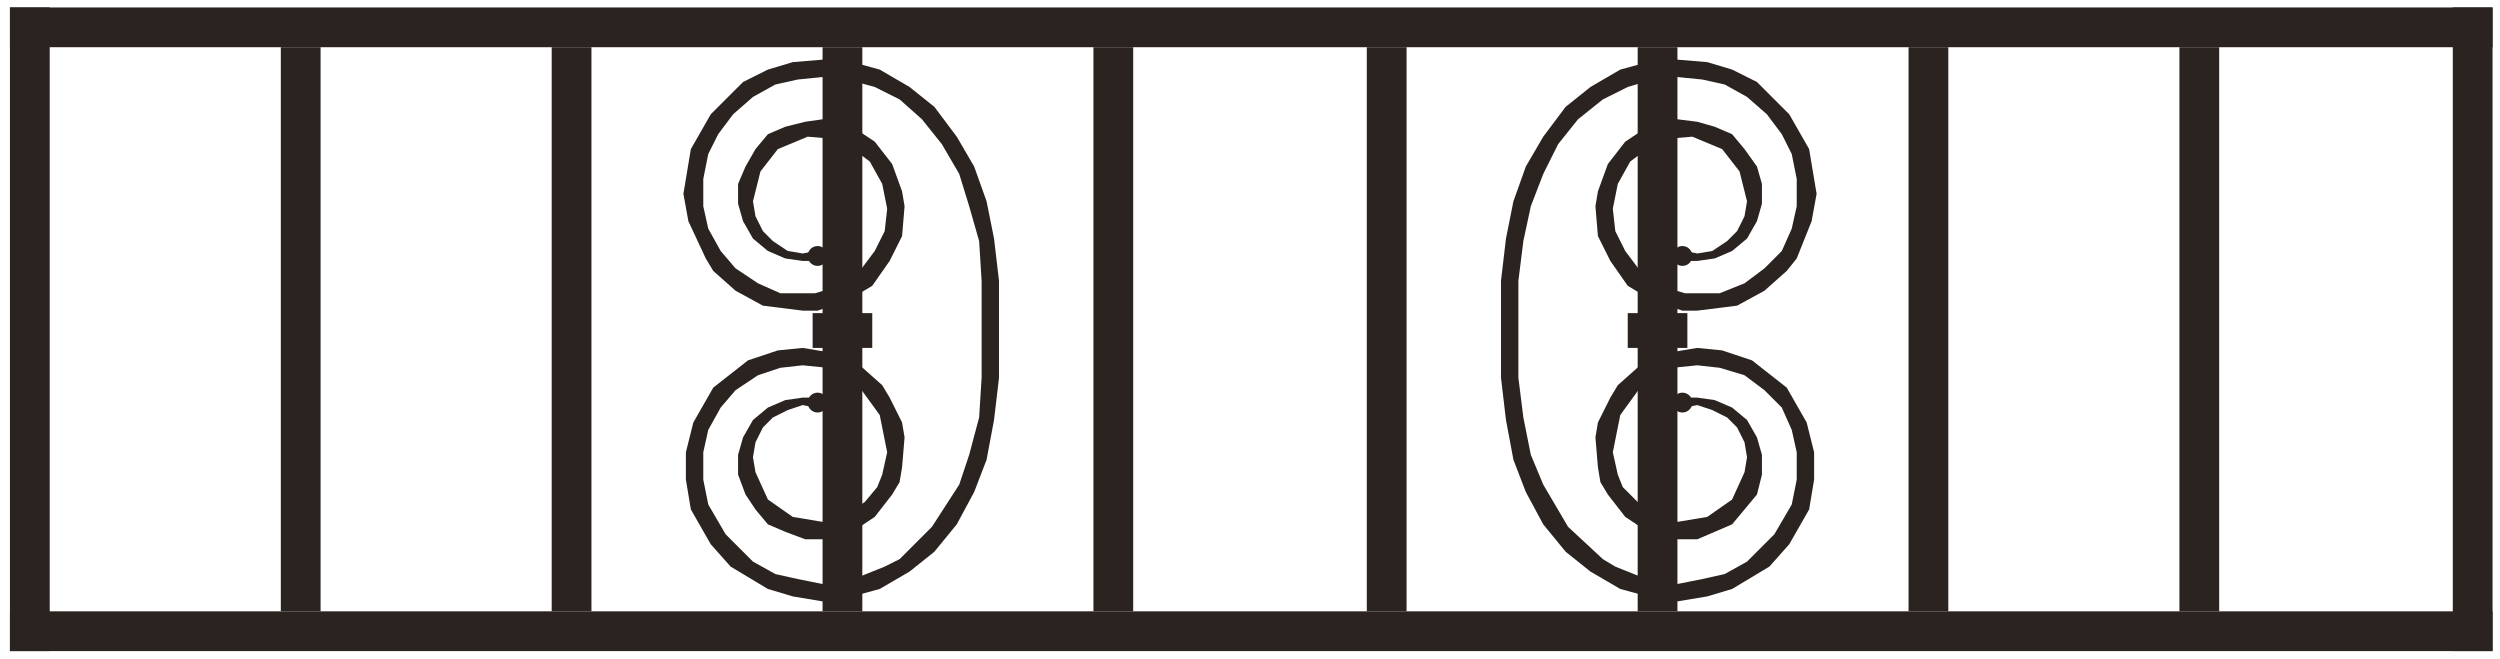
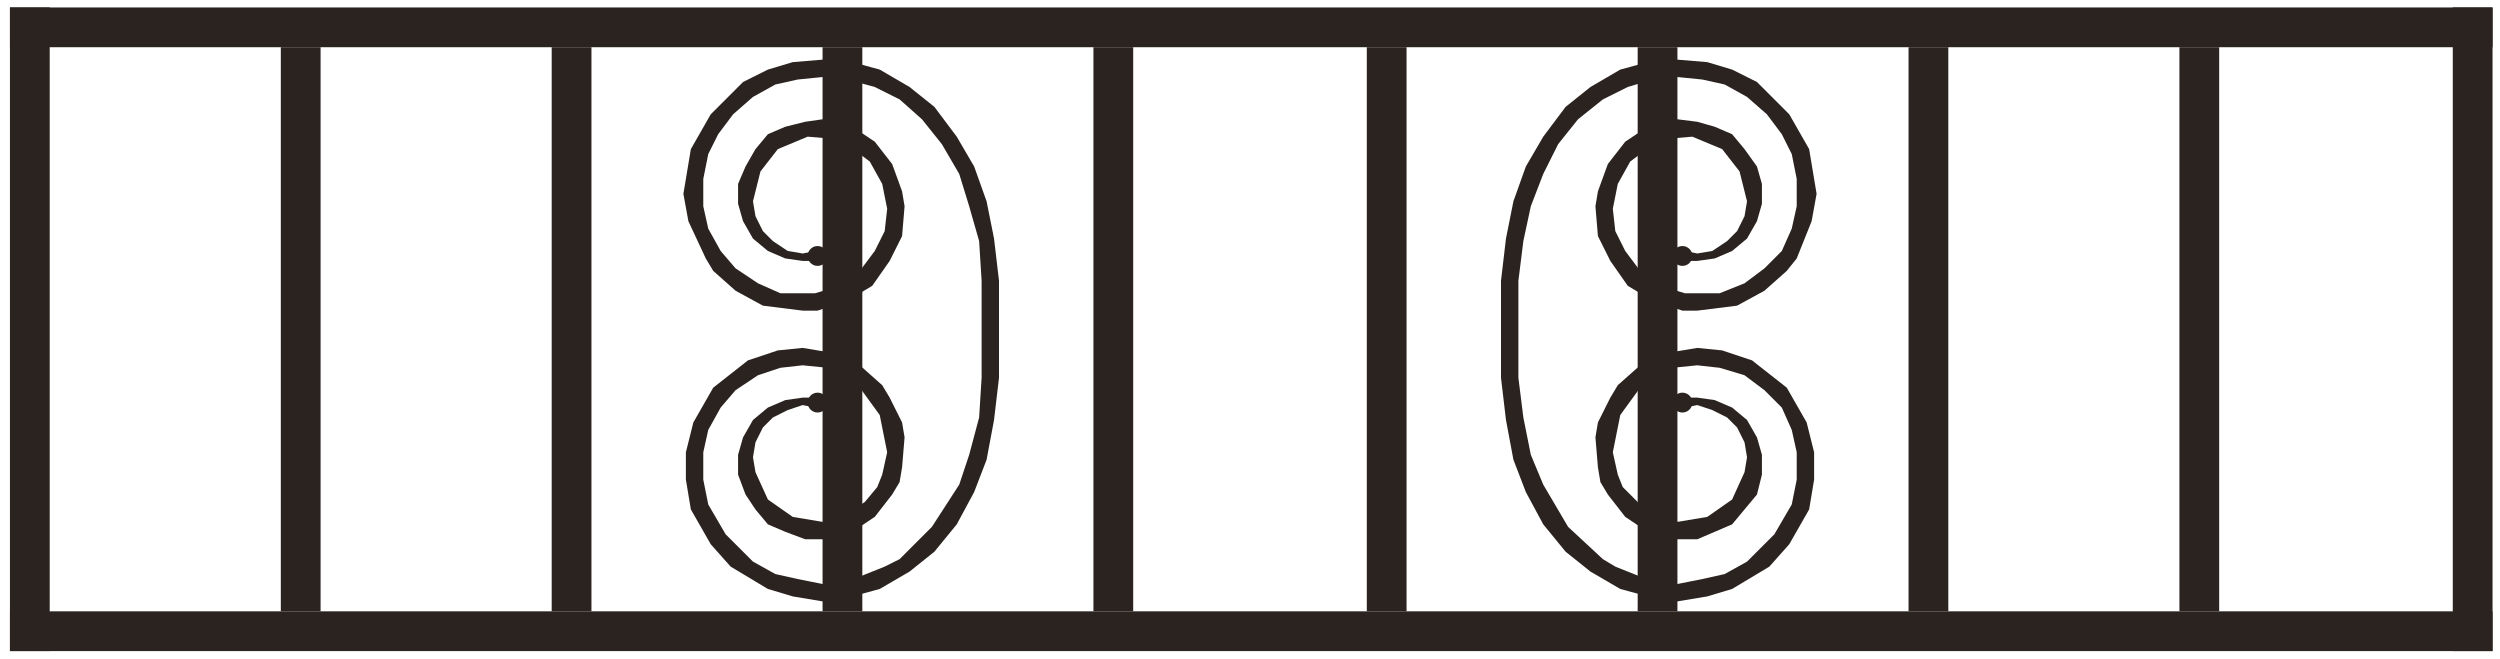
<svg xmlns="http://www.w3.org/2000/svg" viewBox="-503 -1002 1006 265">
  <polygon fill="#2b2320" points="-499,-740 500,-740 500,-756 -499,-756" />
  <polygon fill="#2b2320" points="-499,-983 500,-983 500,-999 -499,-999" />
  <polygon fill="#2b2320" points="-499,-740 -483,-740 -483,-999 -499,-999" />
  <polygon fill="#2b2320" points="484,-740 500,-740 500,-999 484,-999" />
  <polygon fill="#2b2320" points="-390,-756 -374,-756 -374,-983 -390,-983" />
  <polygon fill="#2b2320" points="-281,-756 -265,-756 -265,-983 -281,-983" />
  <polygon fill="#2b2320" points="-172,-756 -156,-756 -156,-983 -172,-983" />
  <polygon fill="#2b2320" points="-63,-756 -47,-756 -47,-983 -63,-983" />
  <polygon fill="#2b2320" points="47,-756 63,-756 63,-983 47,-983" />
  <polygon fill="#2b2320" points="156,-756 172,-756 172,-983 156,-983" />
  <polygon fill="#2b2320" points="265,-756 281,-756 281,-983 265,-983" />
  <polygon fill="#2b2320" points="374,-756 390,-756 390,-983 374,-983" />
  <polygon fill="#2b2320" points="-174,-897 -180,-897 -187,-898 -194,-901 -200,-906 -204,-913 -206,-920 -206,-928 -203,-935 -199,-942 -194,-948 -187,-951 -179,-953 -172,-954 -164,-952 -157,-949 -151,-945 -144,-936 -140,-925 -139,-919 -140,-907 -145,-897 -152,-887 -162,-881 -174,-877 -180,-877 -196,-879 -207,-885 -216,-893 -219,-898 -226,-913 -228,-924 -226,-936 -225,-942 -217,-956 -204,-969 -194,-974 -184,-977 -172,-978 -160,-977 -149,-974 -137,-967 -127,-959 -118,-947 -111,-935 -106,-921 -103,-906 -101,-889 -101,-850 -103,-833 -106,-817 -111,-804 -118,-791 -127,-780 -137,-772 -149,-765 -160,-762 -172,-760 -184,-762 -194,-765 -209,-774 -217,-783 -225,-797 -227,-809 -227,-820 -224,-832 -216,-846 -202,-857 -190,-861 -180,-862 -168,-860 -157,-855 -148,-847 -145,-842 -140,-832 -139,-826 -140,-814 -141,-808 -144,-803 -151,-794 -157,-790 -164,-787 -172,-785 -179,-785 -187,-788 -194,-791 -199,-797 -203,-803 -206,-811 -206,-819 -204,-826 -200,-833 -194,-838 -187,-841 -180,-842 -174,-842 -175,-838 -180,-839 -186,-837 -192,-834 -196,-830 -199,-824 -200,-818 -199,-812 -194,-801 -184,-794 -172,-792 -161,-796 -155,-800 -150,-806 -148,-811 -146,-820 -149,-835 -157,-846 -170,-854 -180,-855 -189,-854 -198,-851 -207,-845 -213,-838 -218,-829 -220,-820 -220,-809 -218,-799 -211,-787 -200,-776 -191,-771 -182,-769 -172,-767 -162,-768 -147,-774 -141,-777 -128,-790 -117,-807 -113,-819 -109,-834 -108,-850 -108,-889 -109,-905 -113,-919 -117,-932 -124,-944 -132,-954 -141,-962 -151,-967 -162,-970 -172,-971 -182,-970 -191,-968 -200,-963 -208,-956 -214,-948 -218,-940 -220,-930 -220,-919 -218,-910 -213,-901 -207,-894 -198,-888 -189,-884 -175,-884 -165,-887 -157,-893 -151,-901 -147,-909 -146,-918 -148,-928 -153,-937 -161,-943 -166,-946 -178,-947 -190,-942 -197,-933 -200,-921 -199,-915 -196,-909 -192,-905 -186,-901 -180,-900 -175,-901" />
  <circle fill="#2b2320" cx="-174" cy="-899" r="4" />
  <circle fill="#2b2320" cx="-174" cy="-840" r="4" />
-   <polygon fill="#2b2320" points="-176,-862 -152,-862 -152,-876 -176,-876" />
  <polygon fill="#2b2320" points="175,-901 180,-900 186,-901 192,-905 196,-909 199,-915 200,-921 197,-933 190,-942 178,-947 166,-946 161,-943 153,-937 148,-928 146,-918 147,-909 151,-901 157,-893 165,-887 175,-884 189,-884 199,-888 207,-894 214,-901 218,-910 220,-919 220,-930 218,-940 214,-948 208,-956 200,-963 191,-968 182,-970 172,-971 162,-970 152,-967 142,-962 132,-954 124,-944 118,-932 113,-919 110,-905 108,-889 108,-850 110,-834 113,-819 118,-807 128,-790 142,-777 147,-774 162,-768 172,-767 182,-769 191,-771 200,-776 211,-787 218,-799 220,-809 220,-820 218,-829 214,-838 207,-845 199,-851 189,-854 180,-855 170,-854 157,-846 149,-835 146,-820 148,-811 150,-806 156,-800 161,-796 172,-792 184,-794 194,-801 199,-812 200,-818 199,-824 196,-830 192,-834 186,-837 180,-839 175,-838 174,-842 180,-842 187,-841 194,-838 200,-833 204,-826 206,-819 206,-811 204,-803 199,-797 194,-791 187,-788 180,-785 172,-785 164,-787 157,-790 151,-794 144,-803 141,-808 140,-814 139,-826 140,-832 145,-842 148,-847 157,-855 168,-860 180,-862 190,-861 202,-857 216,-846 224,-832 227,-820 227,-809 225,-797 217,-783 209,-774 194,-765 184,-762 172,-760 160,-762 149,-765 137,-772 127,-780 118,-791 111,-804 106,-817 103,-833 101,-850 101,-889 103,-906 106,-921 111,-935 118,-947 127,-959 137,-967 149,-974 160,-977 172,-978 184,-977 194,-974 204,-969 217,-956 225,-942 226,-936 228,-924 226,-913 220,-898 216,-893 207,-885 196,-879 180,-877 174,-877 162,-881 152,-887 145,-897 140,-907 139,-919 140,-925 144,-936 151,-945 157,-949 164,-952 172,-954 180,-953 187,-951 194,-948 199,-942 204,-935 206,-928 206,-920 204,-913 200,-906 194,-901 187,-898 180,-897 174,-897" />
  <circle fill="#2b2320" cx="174" cy="-899" r="4" />
  <circle fill="#2b2320" cx="174" cy="-840" r="4" />
-   <polygon fill="#2b2320" points="152,-862 176,-862 176,-876 152,-876" />
</svg>
